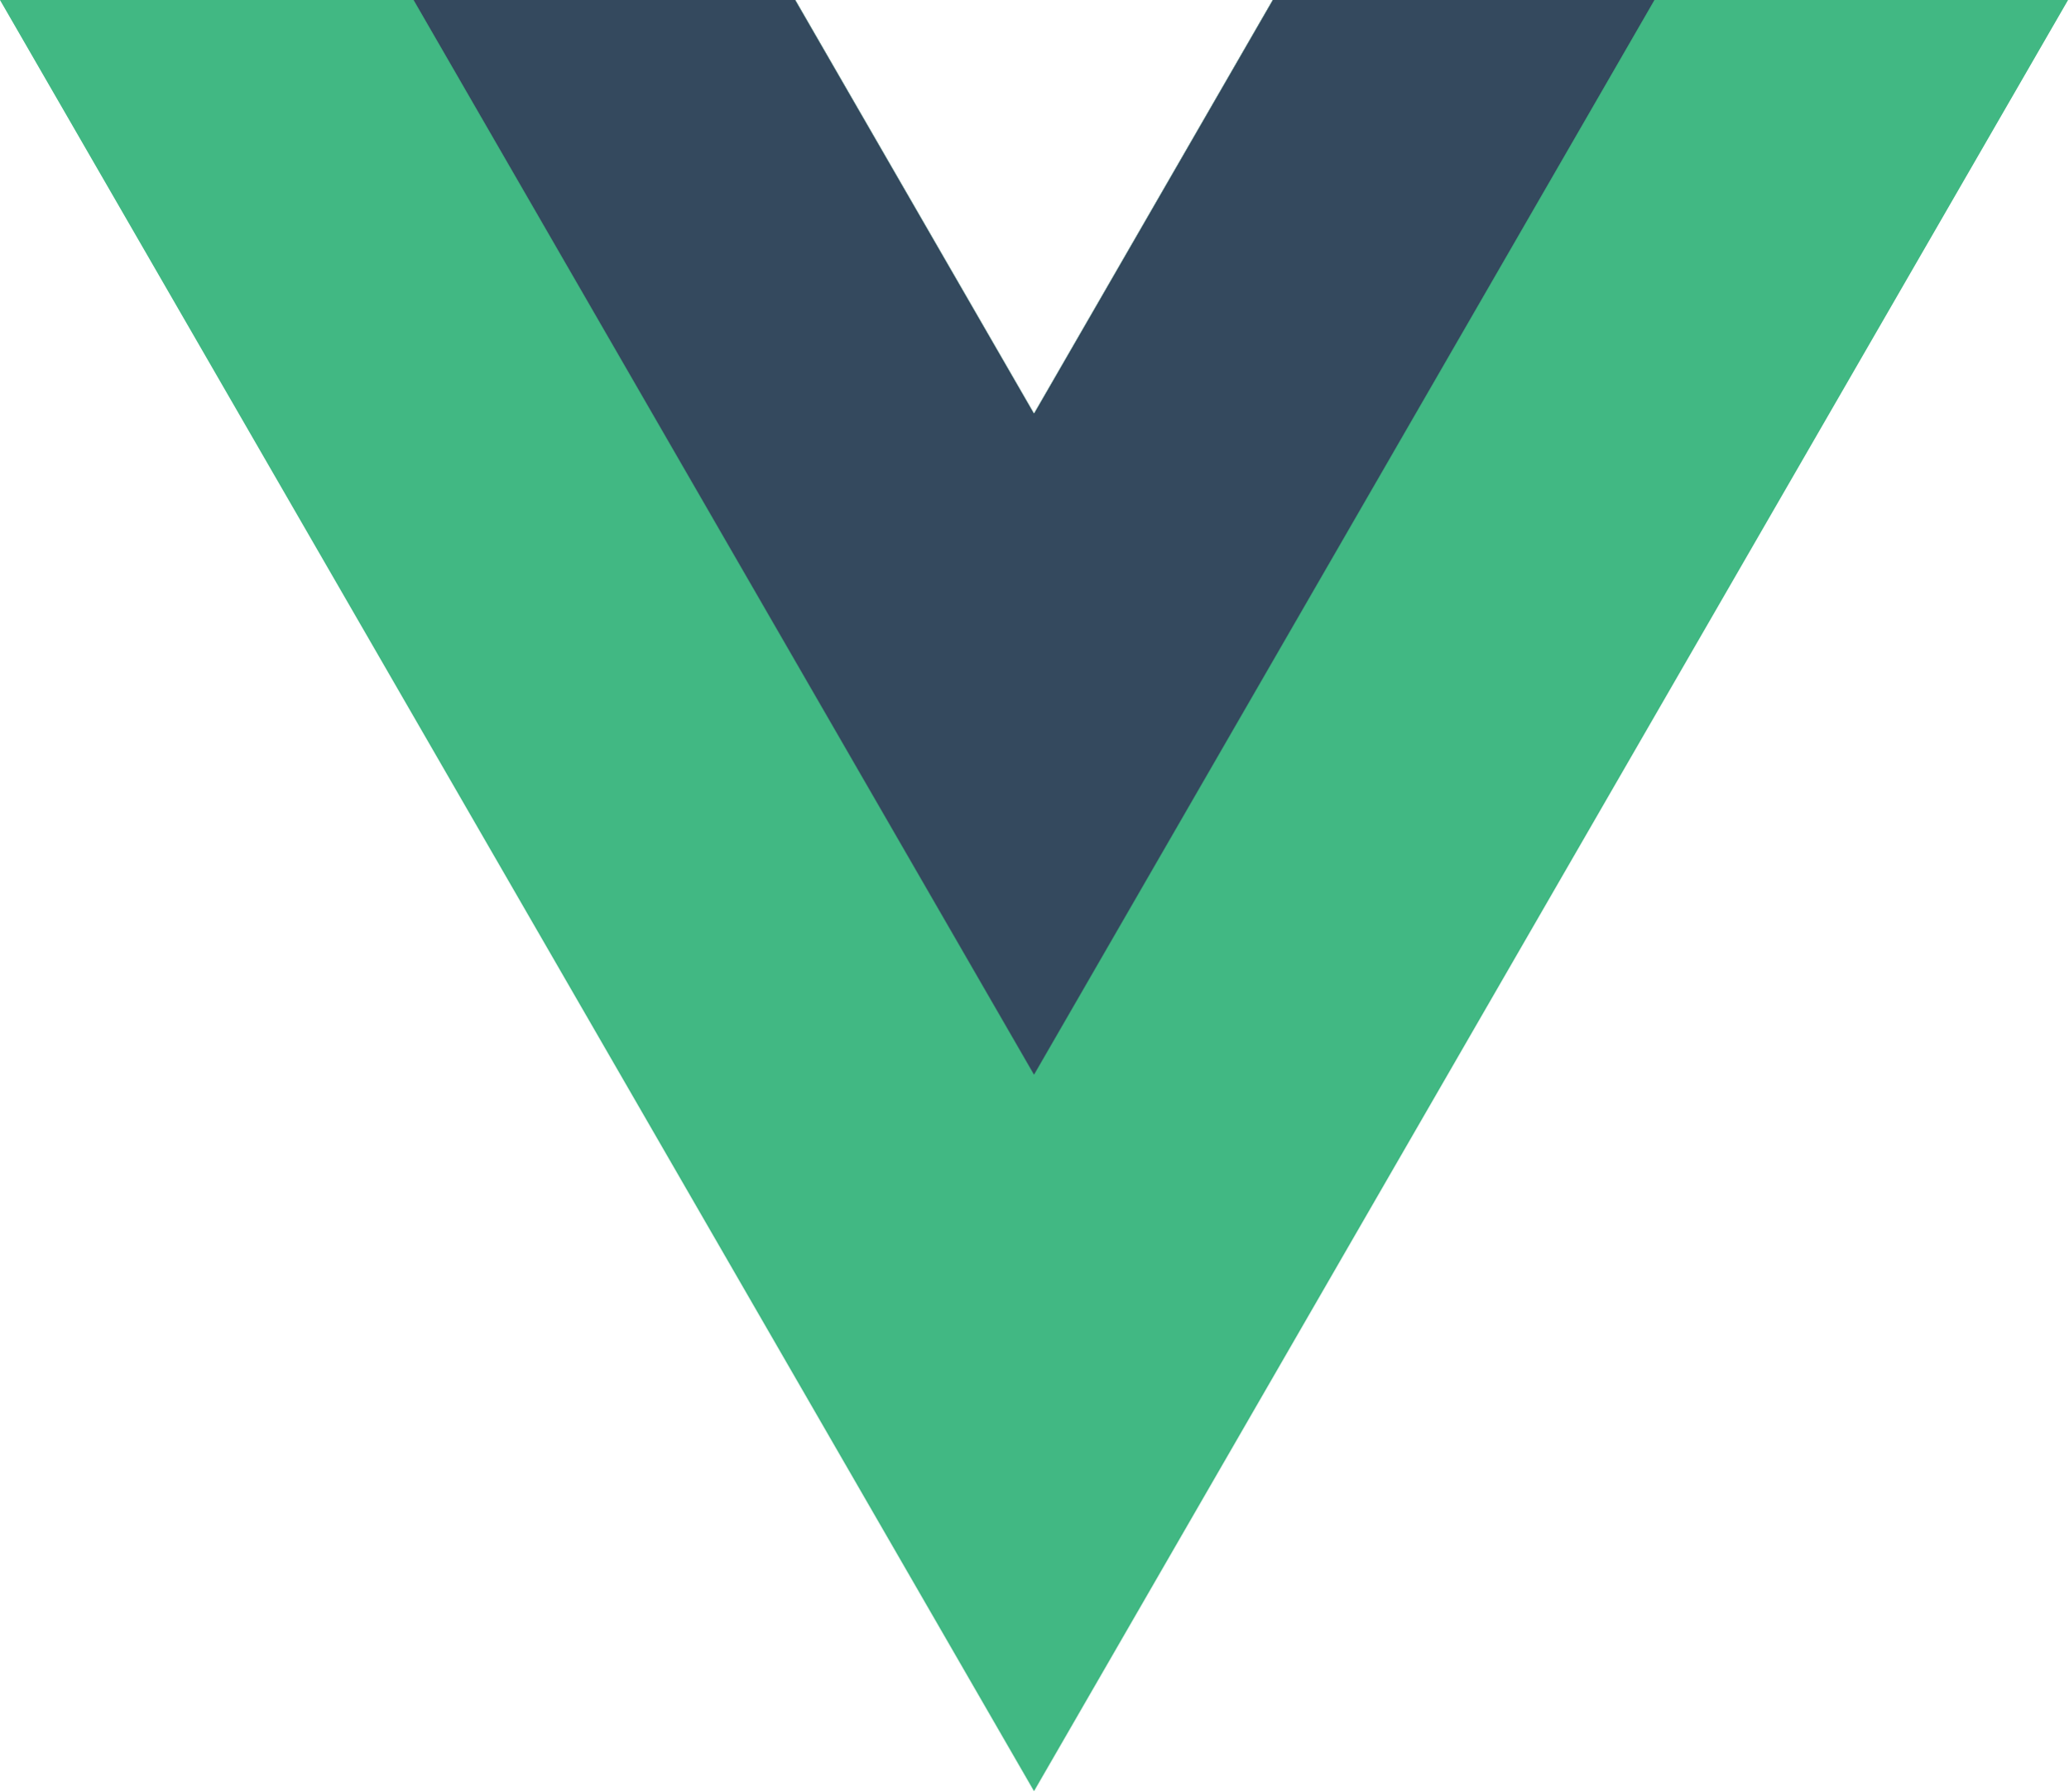
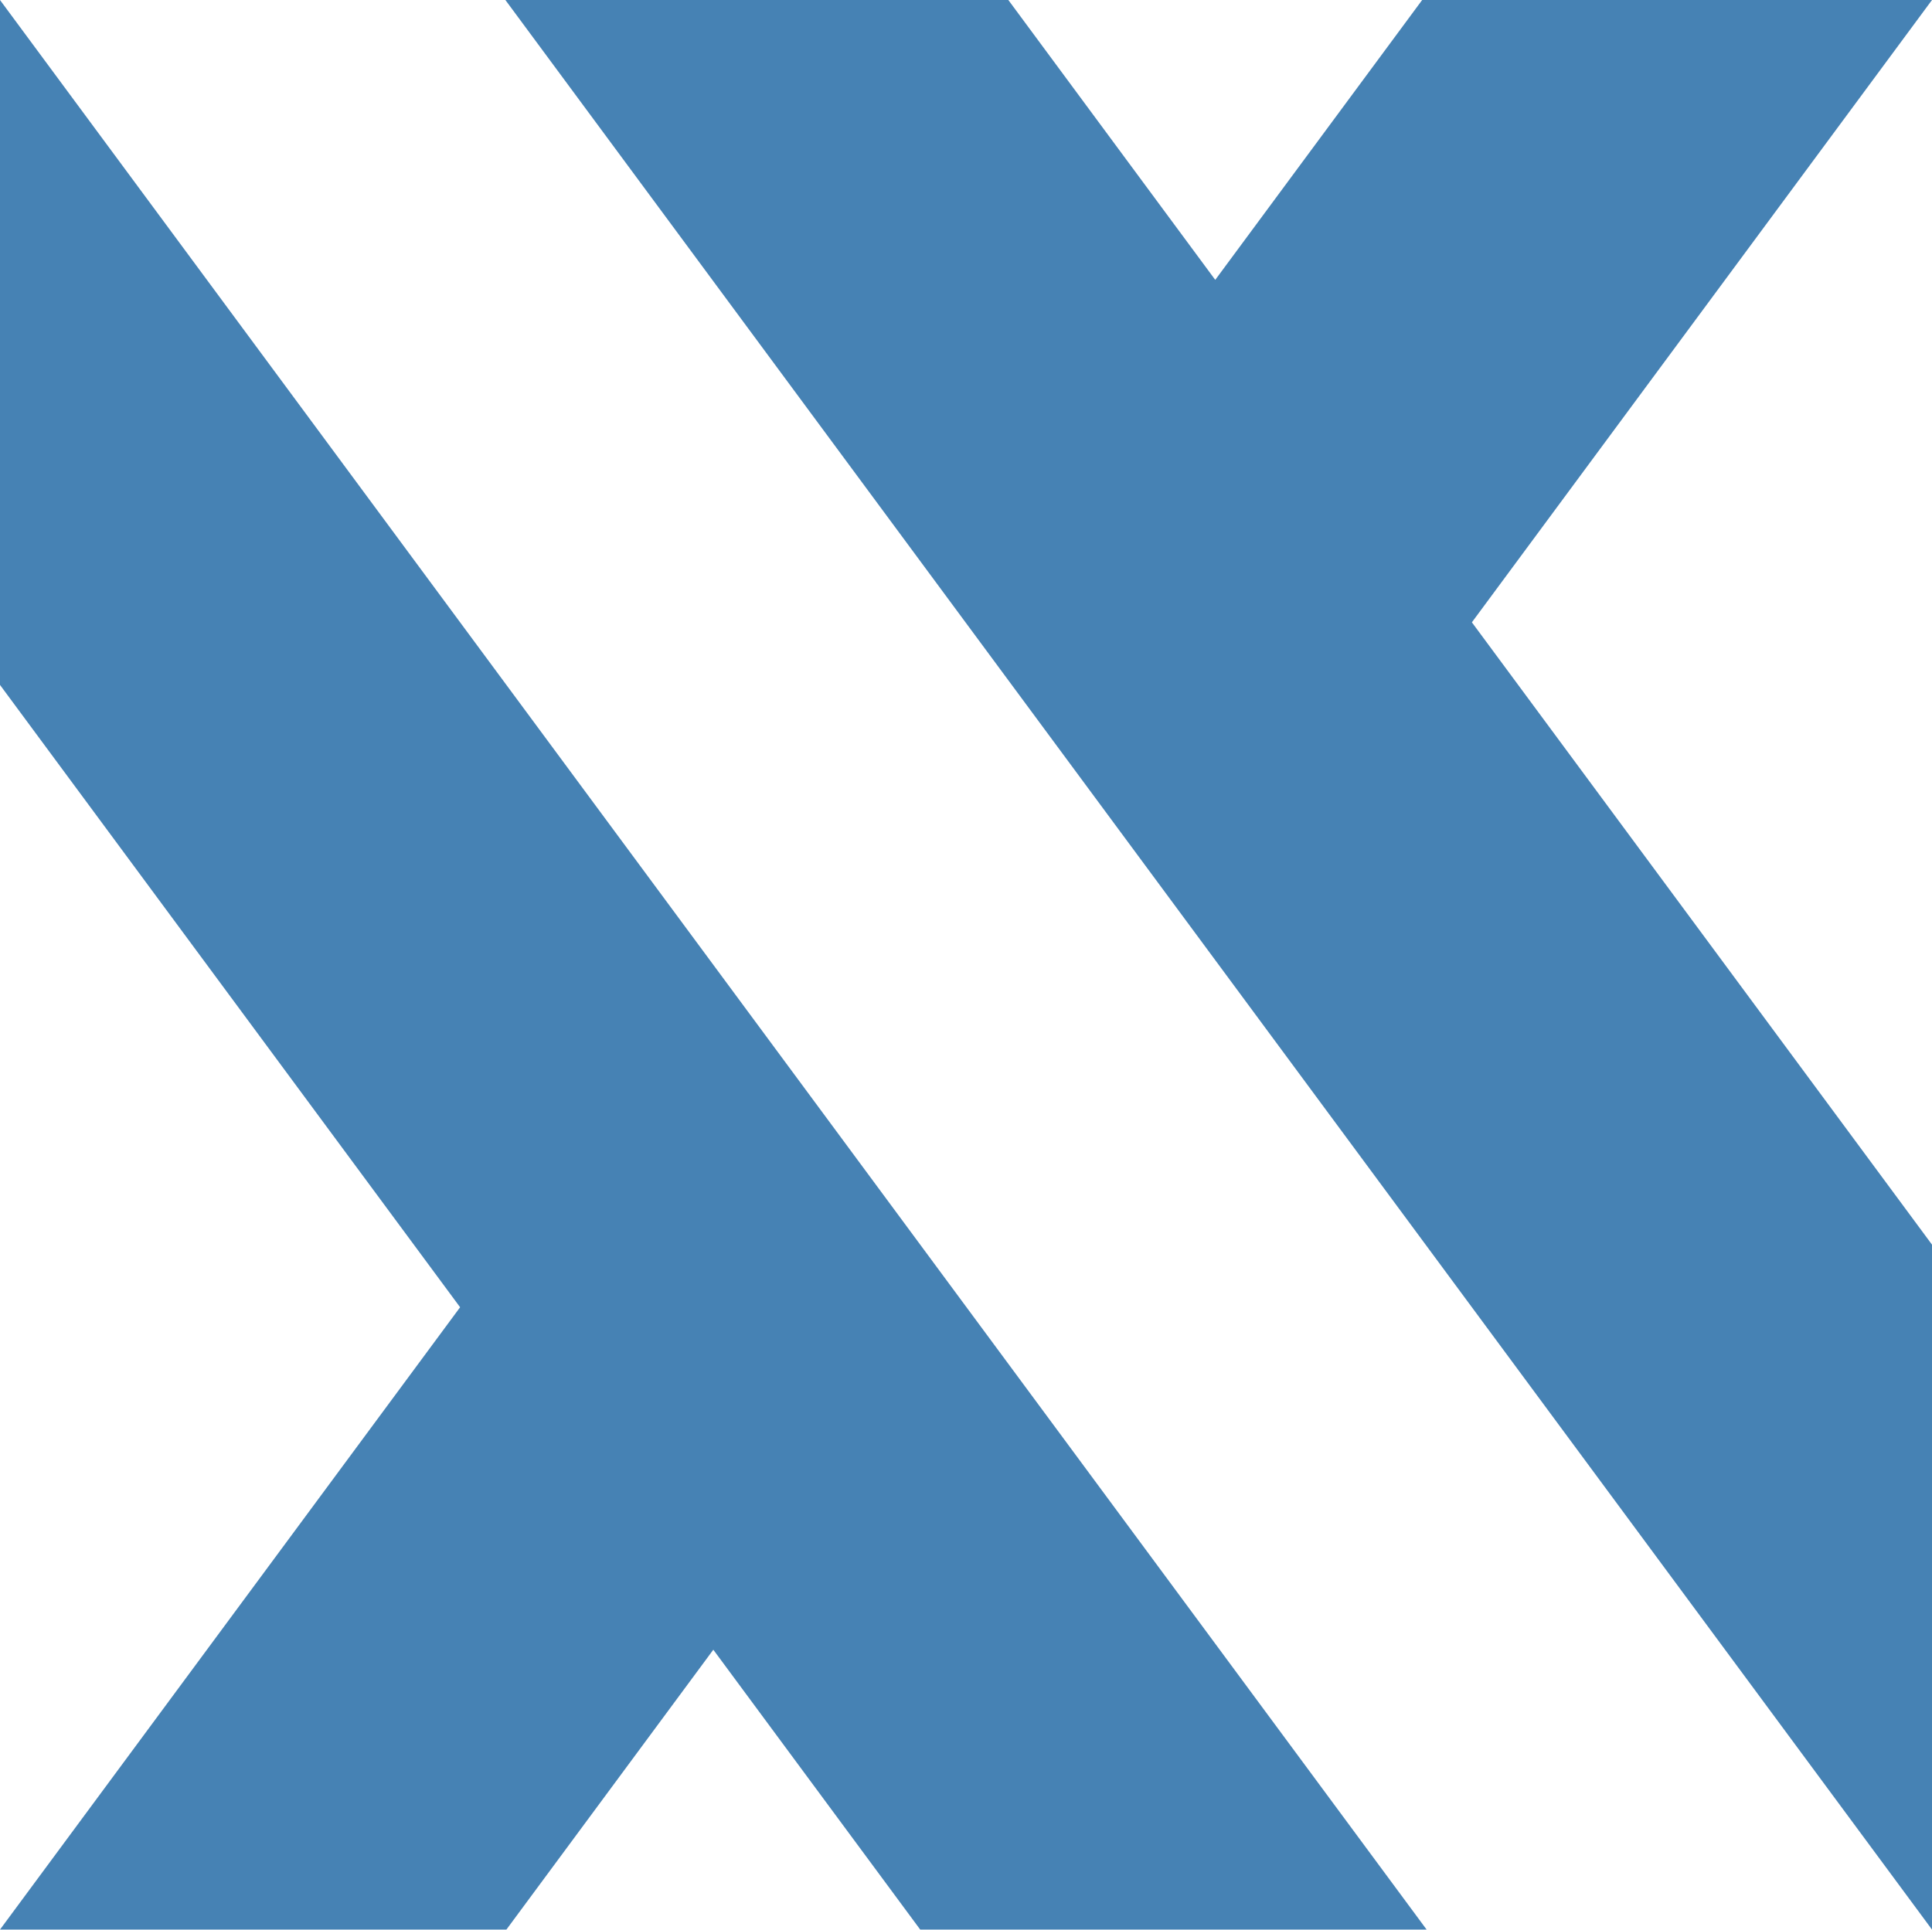
- <svg xmlns="http://www.w3.org/2000/svg" viewBox="0 0 261.76 226.69">
-   <path d="M161.096.001l-30.225 52.351L100.647.001H-.005l130.877 226.688L261.749.001z" fill="#41b883" />
-   <path d="M161.096.001l-30.225 52.351L100.647.001H52.346l78.526 136.01L209.398.001z" fill="#34495e" />
+ <svg xmlns="http://www.w3.org/2000/svg" id="Layer_1" data-name="Layer 1" viewBox="0 0 1280 1278.7">
+   <defs>
+     <style>
+             .cls-1 {
+                 fill: #4682B4;
+             }
+         </style>
+   </defs>
+   <polygon class="cls-1" points="1280 0 942.22 0 805.13 185.46 668.05 0 334.83 0 1280 1278.7 1280 824.8 975.16 412.4 1280 0" />
+   <polygon class="cls-1" points="0 453.89 304.83 866.29 0 1278.7 335.5 1278.7 472.59 1093.24 609.67 1278.7 945.17 1278.7 0 0 0 453.89" />
</svg>
